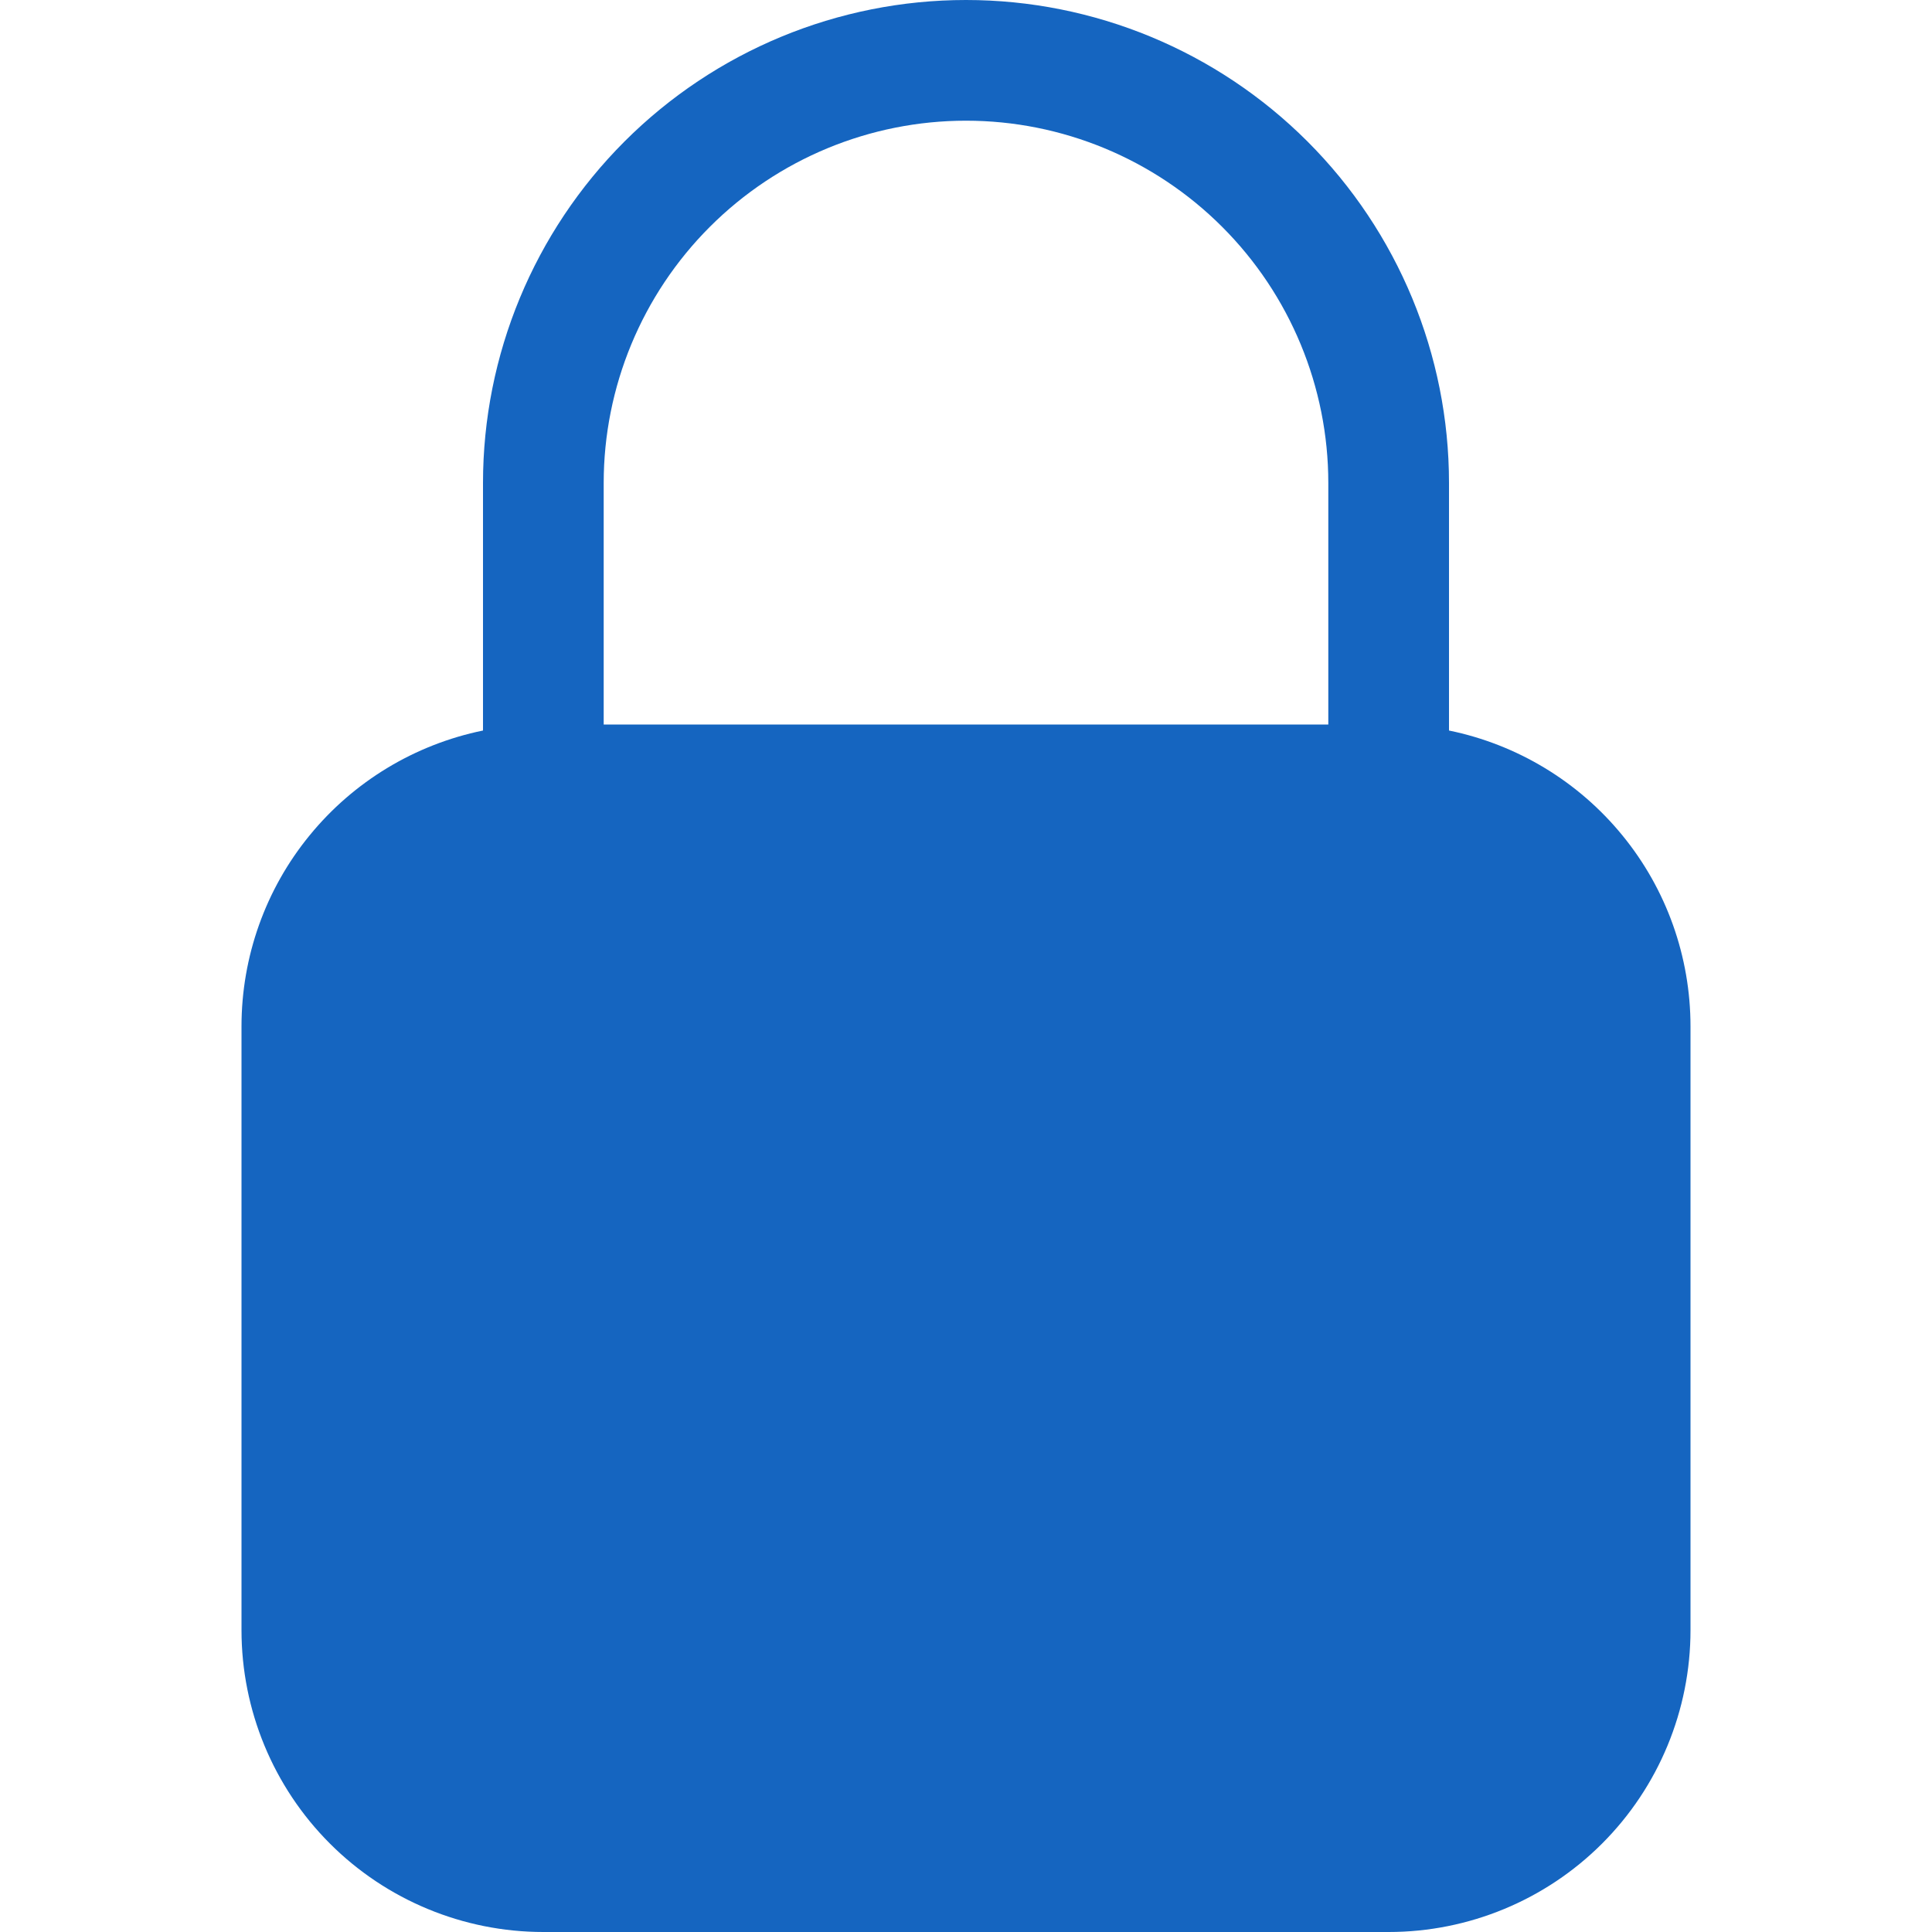
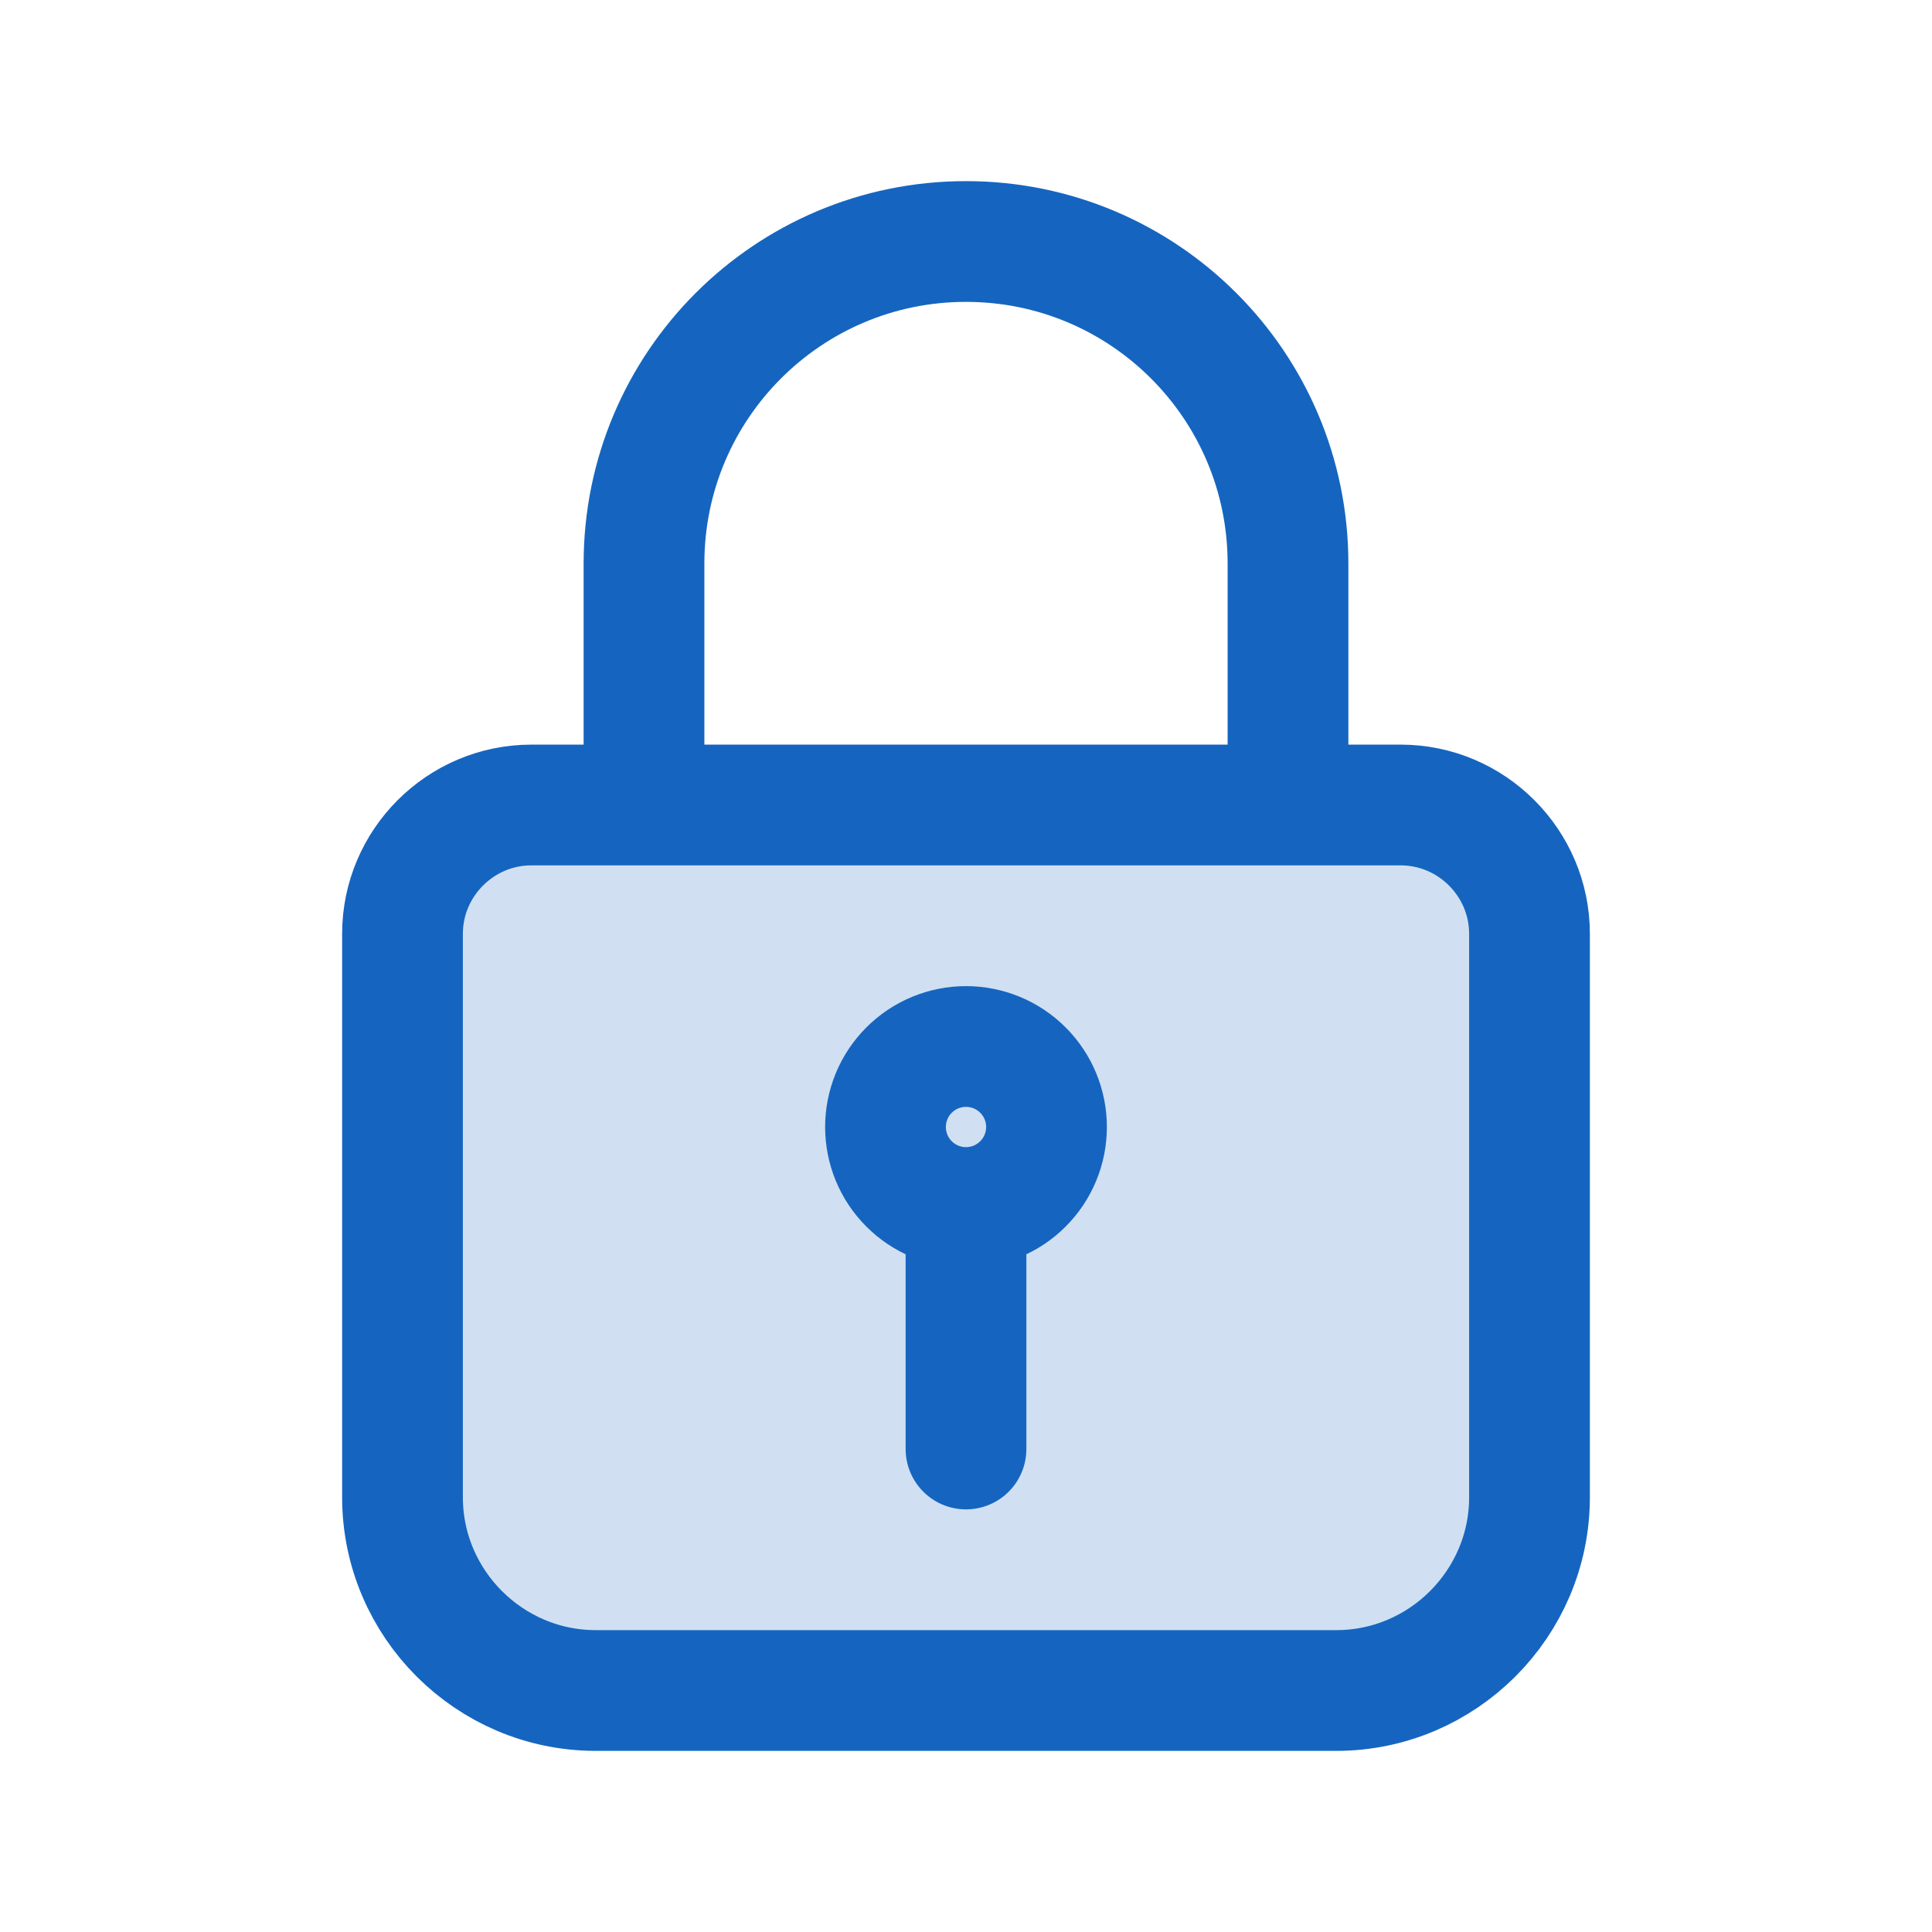
- <svg xmlns="http://www.w3.org/2000/svg" width="17" height="17" viewBox="0 0 17 17" fill="none">
-   <path fill-rule="evenodd" clip-rule="evenodd" d="M8.5 0C9.627 0 10.708 0.448 11.505 1.245C12.302 2.042 12.75 3.123 12.75 4.25V6.428C13.35 6.551 13.889 6.877 14.276 7.351C14.664 7.825 14.875 8.419 14.875 9.031V14.344C14.875 15.048 14.595 15.724 14.097 16.222C13.599 16.72 12.923 17 12.219 17H4.781C4.077 17 3.401 16.72 2.903 16.222C2.405 15.724 2.125 15.048 2.125 14.344V9.031C2.125 8.419 2.336 7.825 2.724 7.351C3.111 6.877 3.65 6.551 4.25 6.428V4.25C4.25 3.123 4.698 2.042 5.495 1.245C6.292 0.448 7.373 0 8.5 0ZM8.5 1.062C7.655 1.062 6.844 1.398 6.246 1.996C5.648 2.594 5.312 3.405 5.312 4.25V6.375H11.688V4.25C11.688 3.405 11.352 2.594 10.754 1.996C10.156 1.398 9.345 1.062 8.5 1.062Z" fill="#1565C0" />
+ <svg xmlns="http://www.w3.org/2000/svg" width="24" height="24" viewBox="0 0 24 24" fill="none">
+   <path d="M6.6 10H17.4C18.28 10 19 10.72 19 11.6V18.6C19 19.92 17.92 21 16.6 21H7.4C6.08 21 5 19.92 5 18.6V11.6C5 10.72 5.72 10 6.6 10Z" fill="#1565C0" fill-opacity="0.2" />
+   <path d="M8 10V7C8 4.79 9.79 3 12 3C14.21 3 16 4.79 16 7V10M12 15C12.265 15 12.52 14.895 12.707 14.707C12.895 14.52 13 14.265 13 14C13 13.735 12.895 13.48 12.707 13.293C12.52 13.105 12.265 13 12 13C11.735 13 11.48 13.105 11.293 13.293C11.105 13.48 11 13.735 11 14C11 14.265 11.105 14.52 11.293 14.707C11.48 14.895 11.735 15 12 15ZM12 15V18M6.6 10H17.4C18.28 10 19 10.72 19 11.6V18.6C19 19.92 17.92 21 16.6 21H7.4C6.08 21 5 19.92 5 18.6V11.6C5 10.72 5.72 10 6.6 10Z" stroke="#1565C0" stroke-width="1.5" stroke-miterlimit="10" stroke-linecap="round" stroke-linejoin="round" />
</svg>
